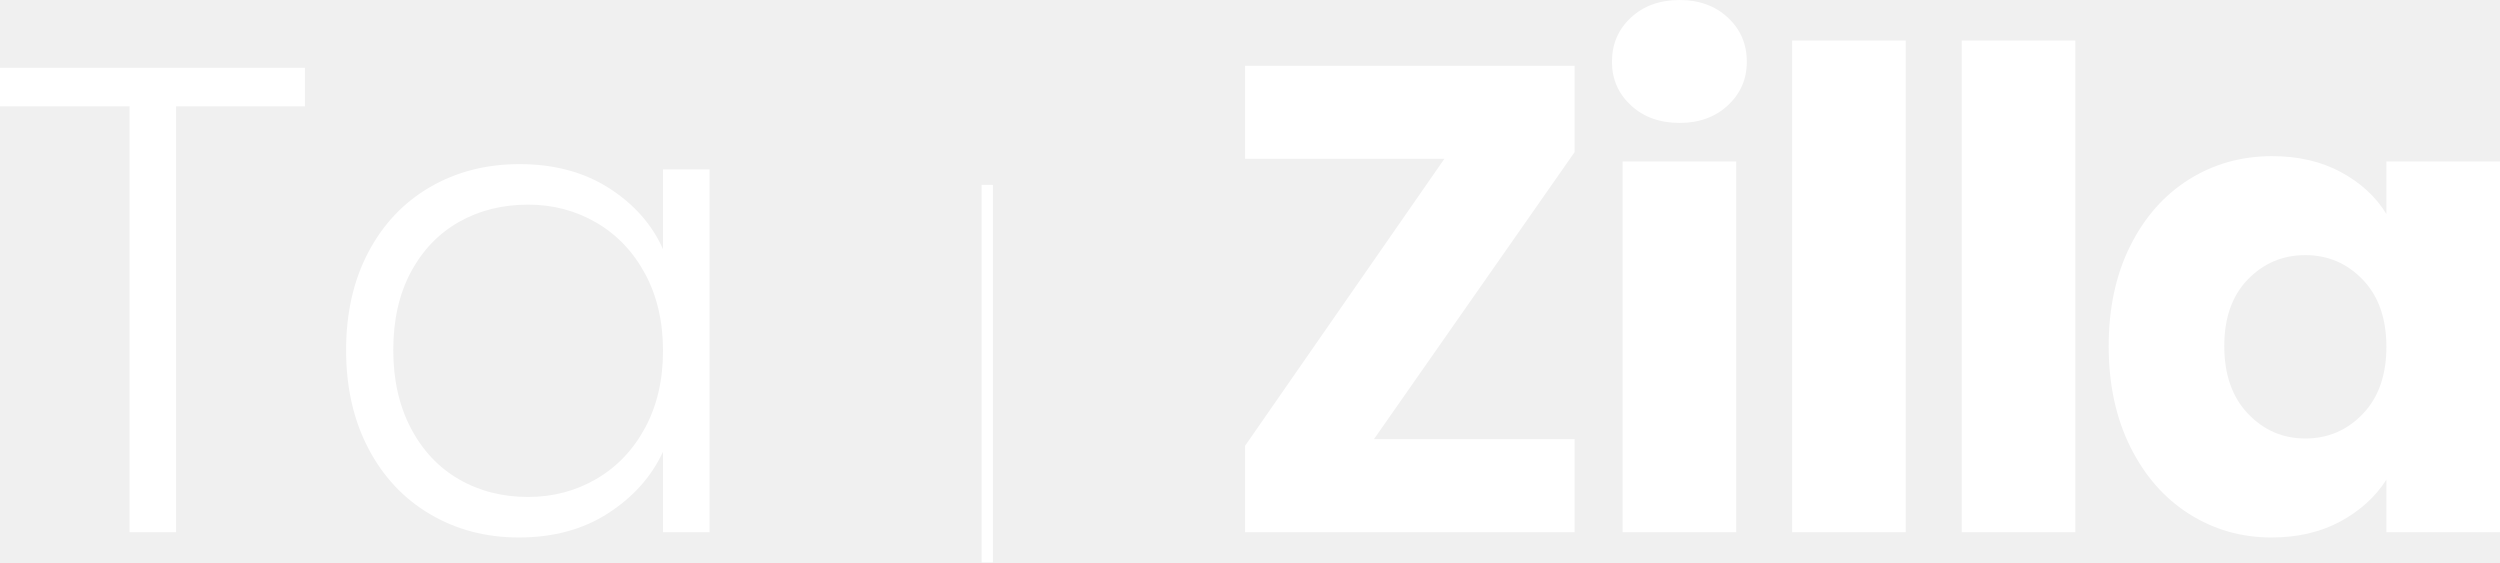
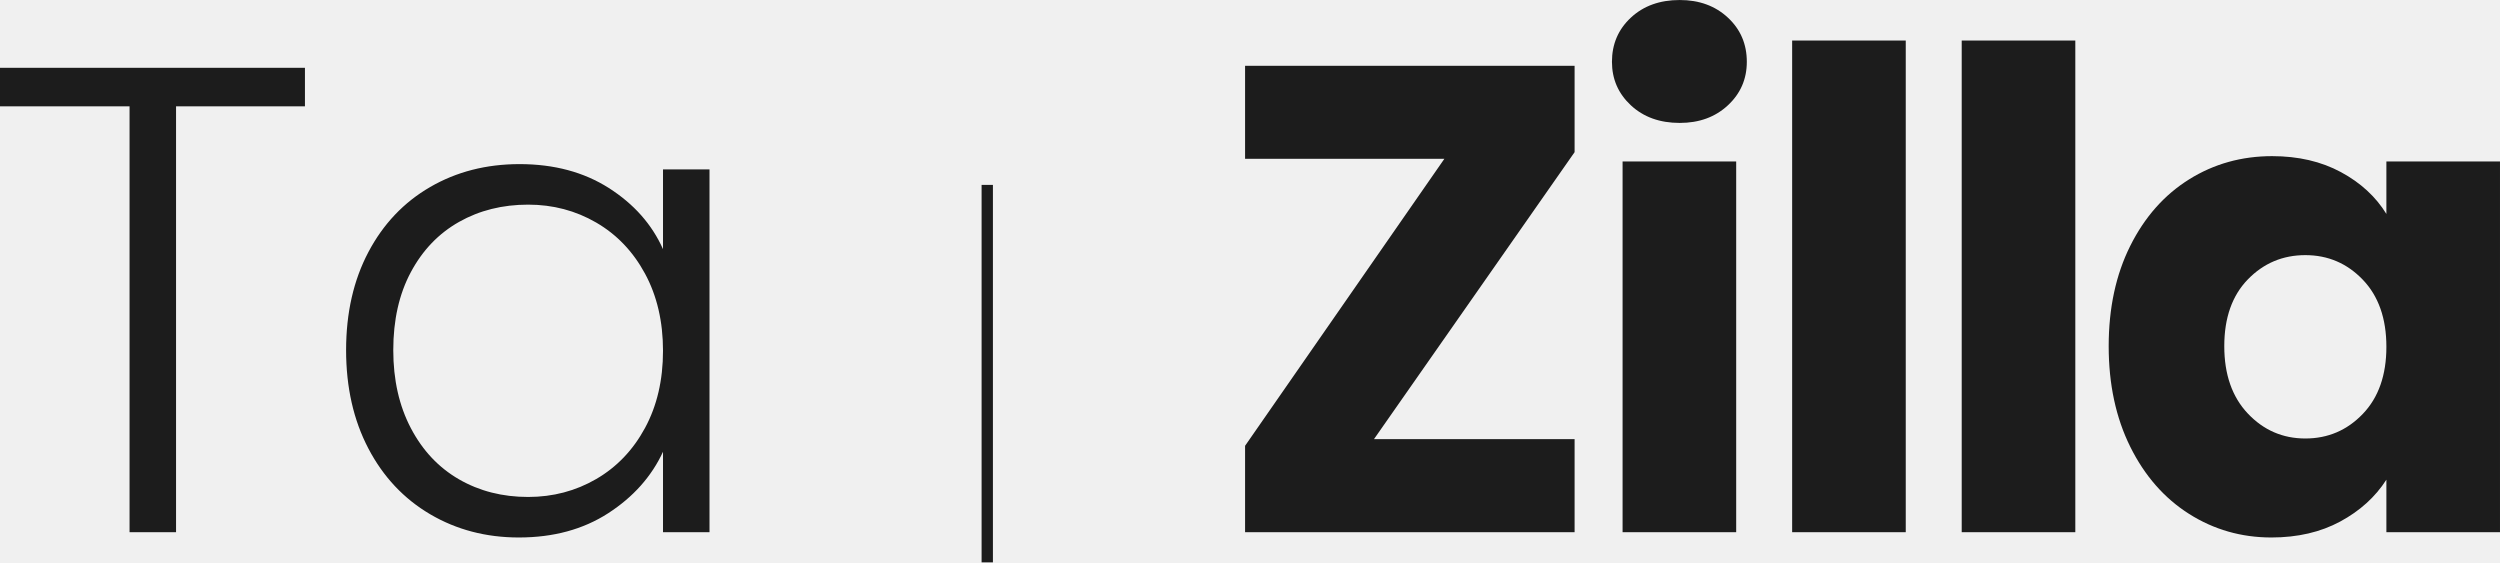
- <svg xmlns="http://www.w3.org/2000/svg" viewBox="0 0 662.29 148.98" width="662.29" height="148.98" role="img" aria-label="Tazilla">
-   <g transform="translate(-5.28 -459.02)" fill="#ffffff">
+ <svg xmlns="http://www.w3.org/2000/svg" viewBox="0 0 662.29 148.98" width="662.29" height="148.98" role="img" aria-label="Tazella">
+   <g transform="translate(-5.28 -459.02)" fill="#1c1c1c">
    <path d="M5.280 476.976L86.064 476.976L86.064 487.184L51.920 487.184L51.920 600L39.600 600L39.600 487.184L5.280 487.184 M96.968 551.776Q96.968 536.992 102.864 525.816Q108.760 514.640 119.232 508.568Q129.704 502.496 142.904 502.496Q156.632 502.496 166.576 508.832Q176.520 515.168 180.920 525.024L180.920 503.904L193.240 503.904L193.240 600L180.920 600L180.920 578.704Q176.344 588.560 166.400 594.984Q156.456 601.408 142.728 601.408Q129.704 601.408 119.232 595.248Q108.760 589.088 102.864 577.824Q96.968 566.560 96.968 551.776M180.920 551.952Q180.920 540.336 176.168 531.536Q171.416 522.736 163.232 517.984Q155.048 513.232 145.192 513.232Q134.984 513.232 126.888 517.808Q118.792 522.384 114.128 531.096Q109.464 539.808 109.464 551.776Q109.464 563.568 114.128 572.456Q118.792 581.344 126.888 586.008Q134.984 590.672 145.192 590.672Q155.048 590.672 163.232 585.920Q171.416 581.168 176.168 572.368Q180.920 563.568 180.920 551.952" />
    <rect x="265.32" y="508" width="3" height="100" />
    <path d="M422.416 499.328L369.264 575.360L422.416 575.360L422.416 600L335.120 600L335.120 577.120L387.920 501.088L335.120 501.088L335.120 476.448L422.416 476.448 M450.264 491.584Q442.344 491.584 437.328 486.920Q432.312 482.256 432.312 475.392Q432.312 468.352 437.328 463.688Q442.344 459.024 450.264 459.024Q458.008 459.024 463.024 463.688Q468.040 468.352 468.040 475.392Q468.040 482.256 463.024 486.920Q458.008 491.584 450.264 491.584M435.128 501.792L465.224 501.792L465.224 600L435.128 600 M480.048 469.760L510.144 469.760L510.144 600L480.048 600 M524.968 469.760L555.064 469.760L555.064 600L524.968 600 M563.904 550.720Q563.904 535.584 569.624 524.144Q575.344 512.704 585.200 506.544Q595.056 500.384 607.200 500.384Q617.584 500.384 625.416 504.608Q633.248 508.832 637.472 515.696L637.472 501.792L667.568 501.792L667.568 600L637.472 600L637.472 586.096Q633.072 592.960 625.240 597.184Q617.408 601.408 607.024 601.408Q595.056 601.408 585.200 595.160Q575.344 588.912 569.624 577.384Q563.904 565.856 563.904 550.720M637.472 550.896Q637.472 539.632 631.224 533.120Q624.976 526.608 616 526.608Q607.024 526.608 600.776 533.032Q594.528 539.456 594.528 550.720Q594.528 561.984 600.776 568.584Q607.024 575.184 616 575.184Q624.976 575.184 631.224 568.672Q637.472 562.160 637.472 550.896" />
  </g>
</svg>
